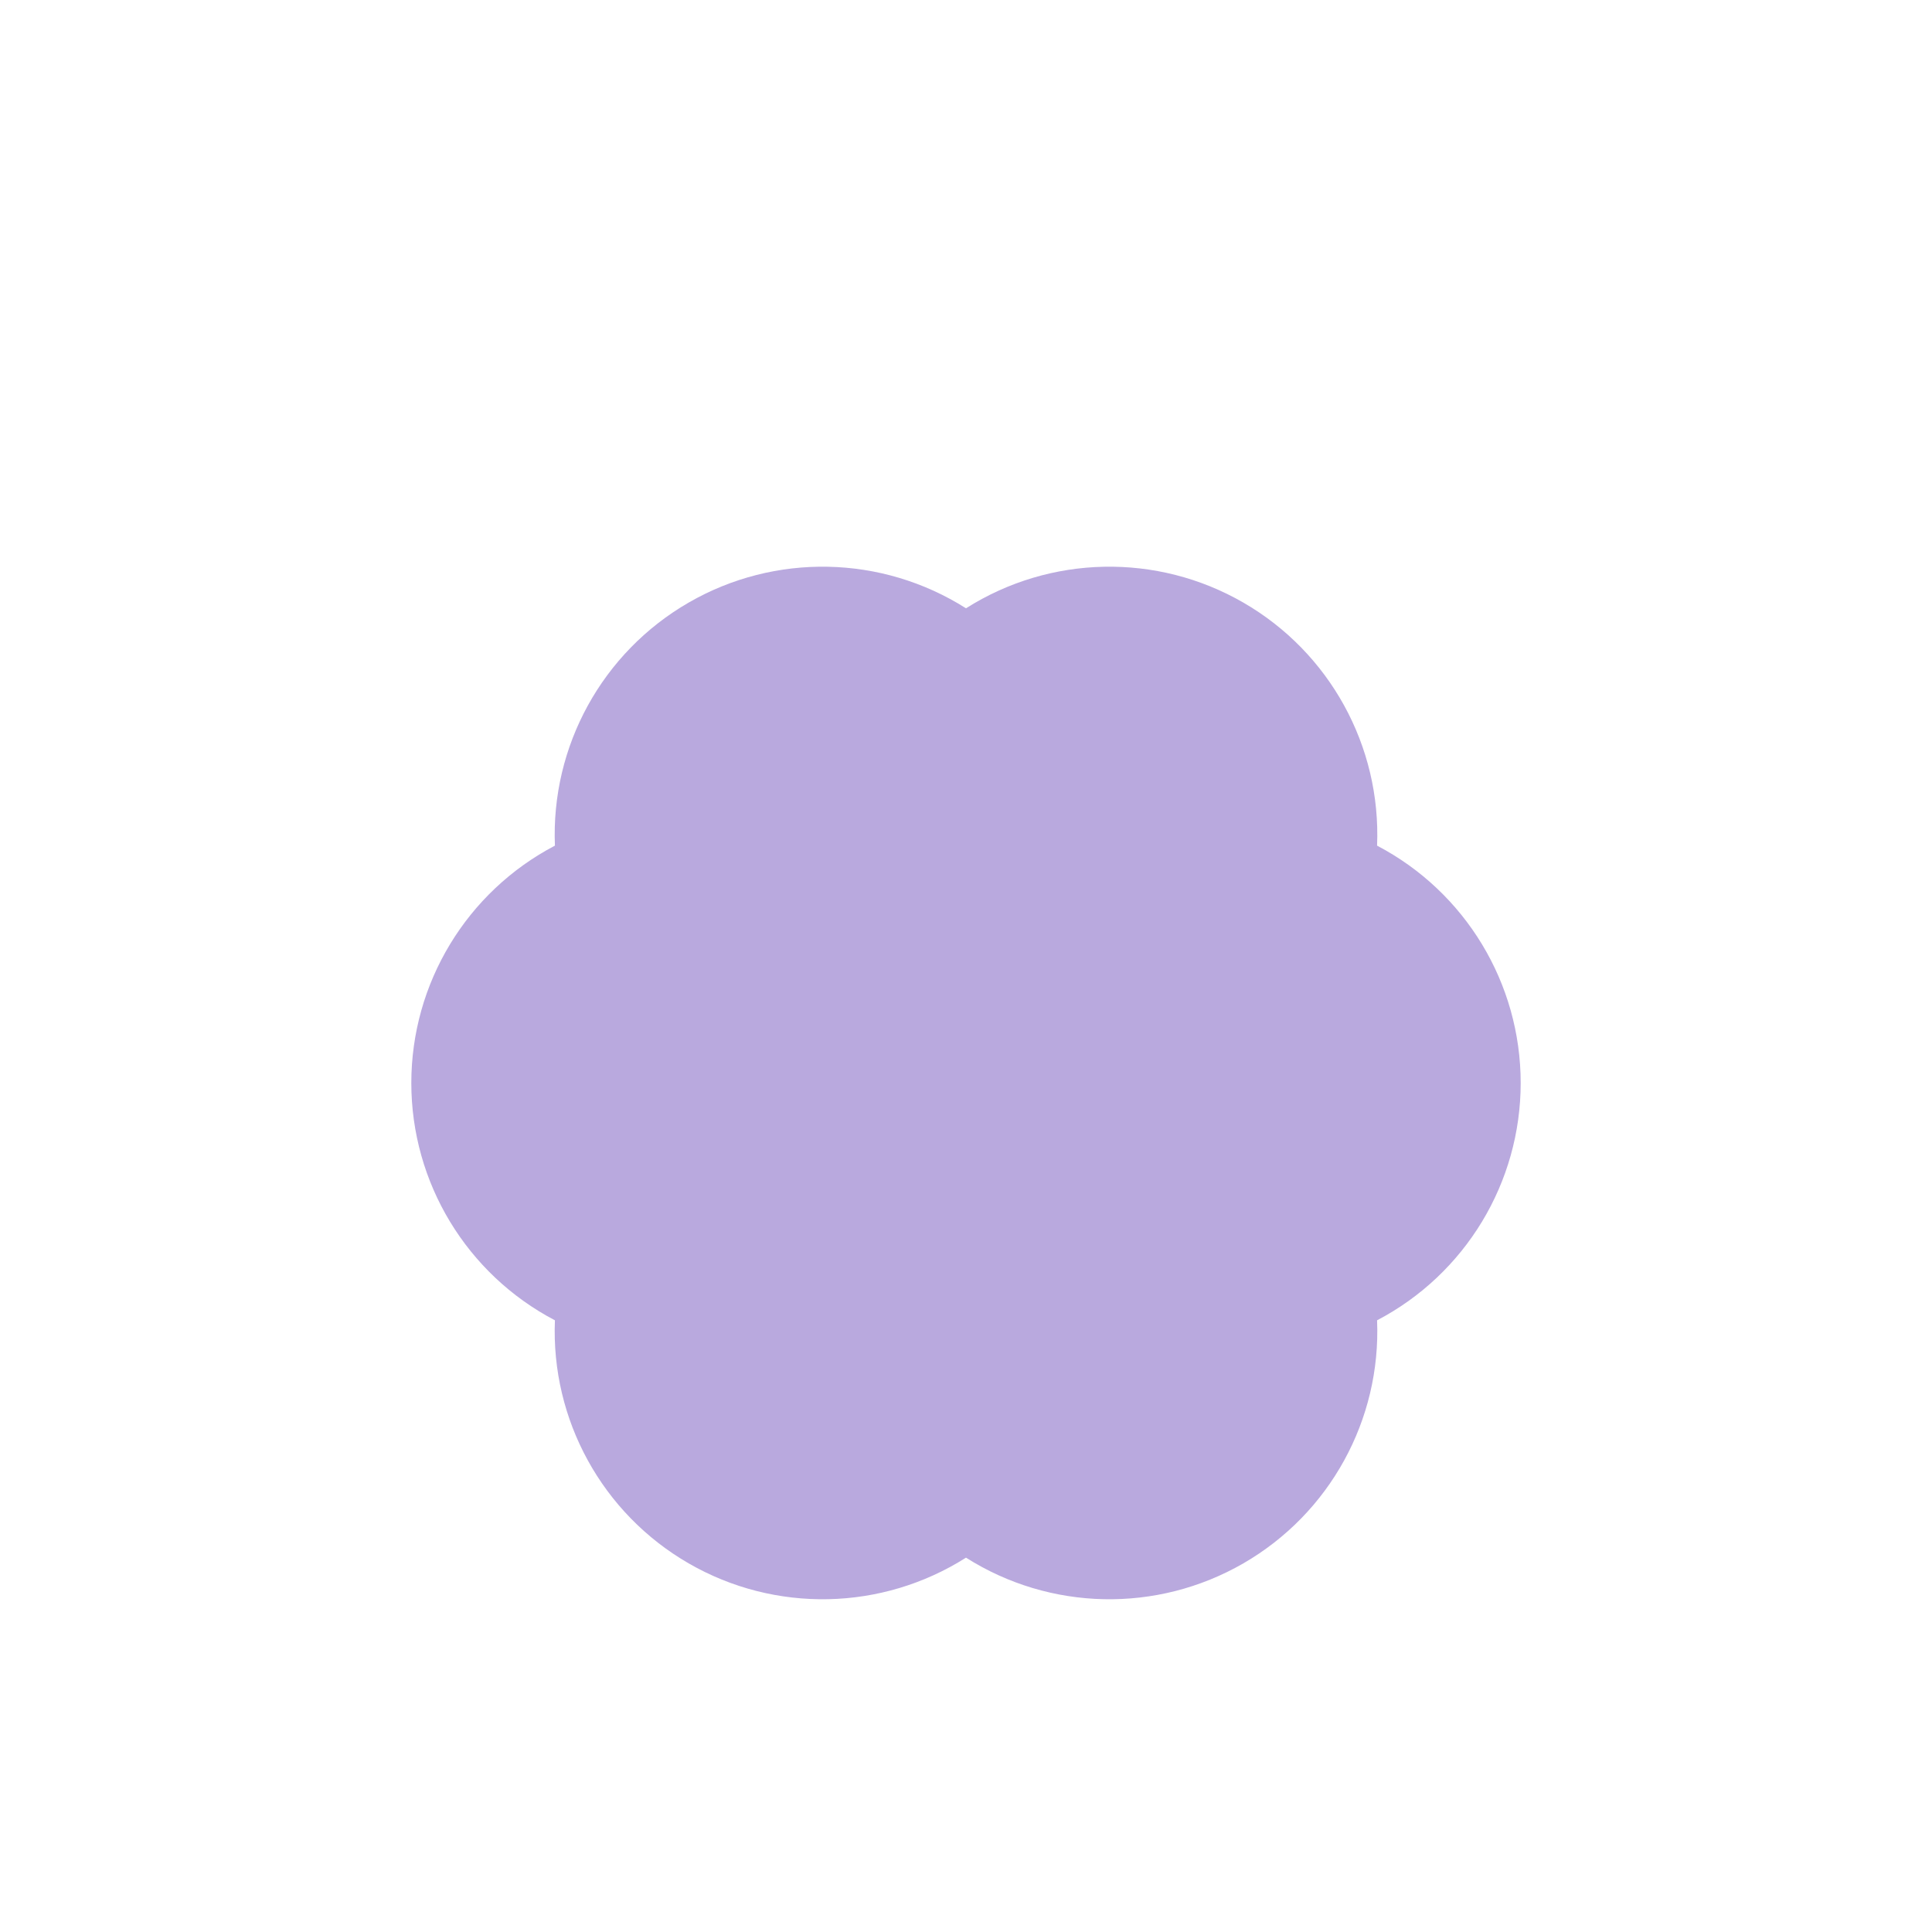
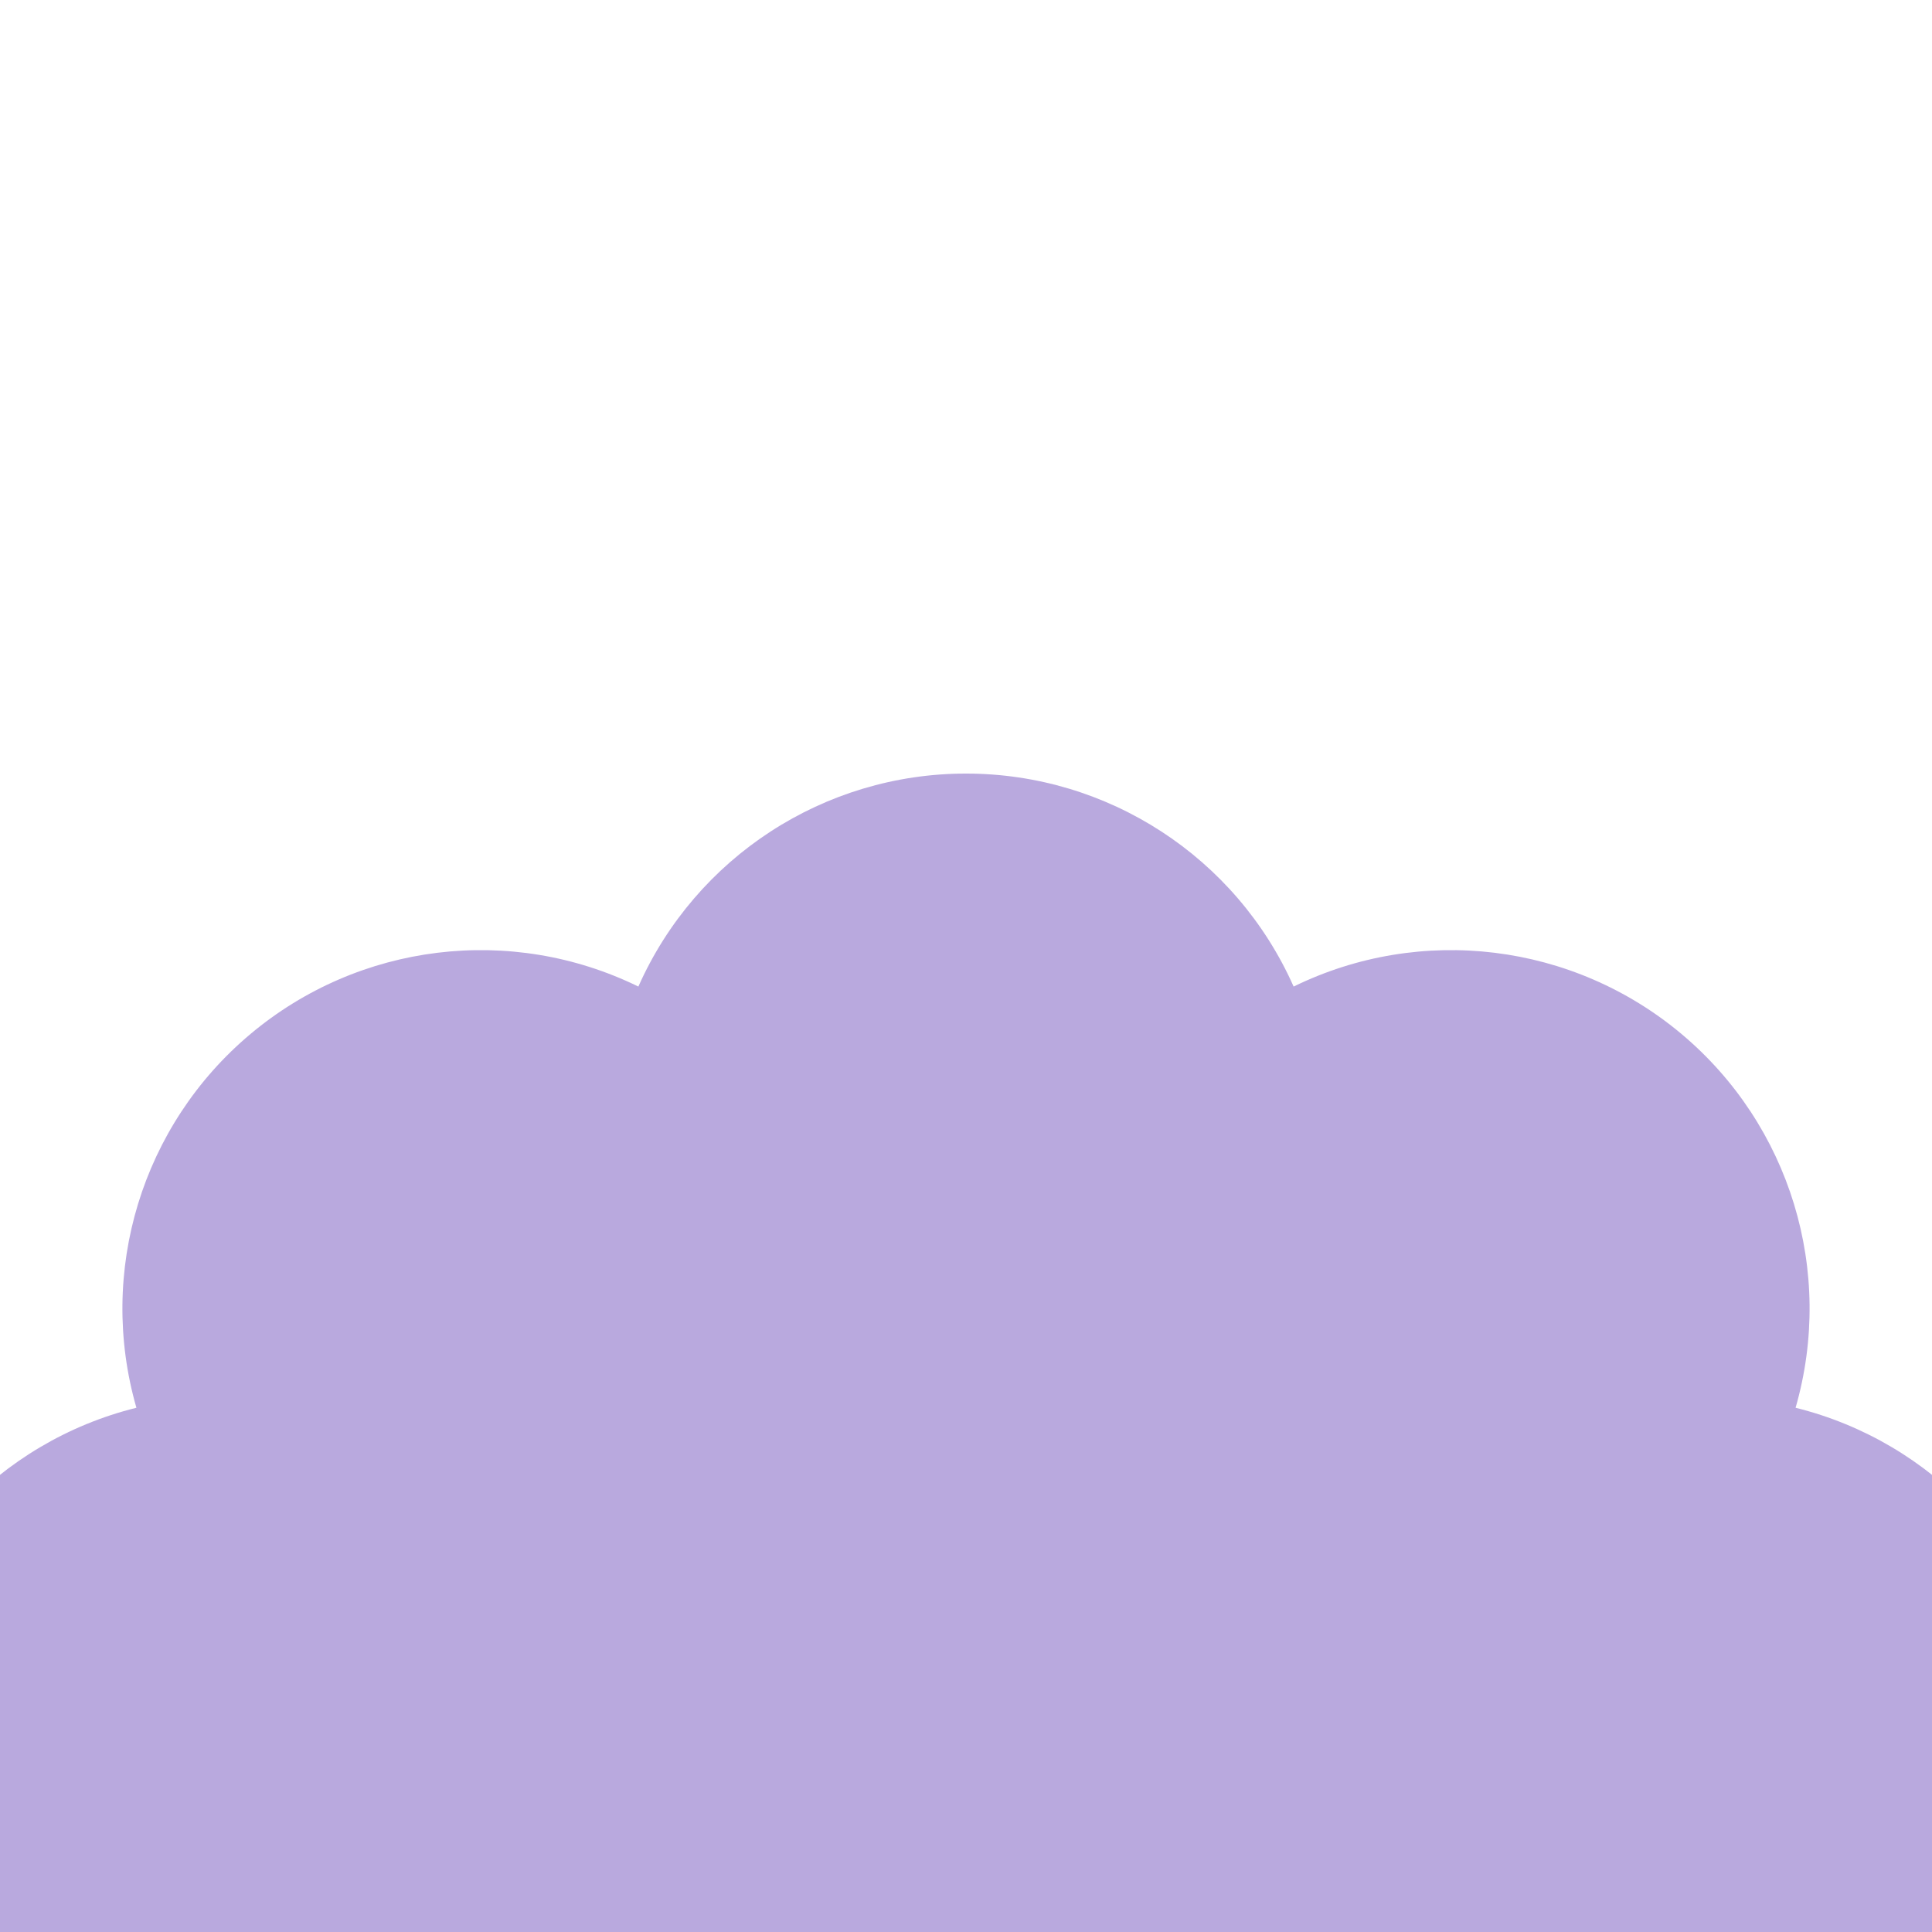
<svg xmlns="http://www.w3.org/2000/svg" width="1024" height="1024" viewBox="0 0 1024 1024">
-   <path fill="#B9A9DE" fill-rule="evenodd" d="M729.88 448.21A142 142 0 0 1 729.88 699.79A142 142 0 0 1 512 825.59A142 142 0 0 1 294.12 699.79A142 142 0 0 1 294.12 448.21A142 142 0 0 1 512 322.41A142 142 0 0 1 729.88 448.21Z" />
+   <path fill="#B9A9DE" fill-rule="evenodd" d="M338.35 522.9A190 190 0 0 1 685.65 522.9A190 190 0 0 1 951.7 746.14A190 190 0 0 1 1012.01 1088.17A190 190 0 0 1 838.36 1388.94A190 190 0 0 1 512 1507.72A190 190 0 0 1 185.64 1388.94A190 190 0 0 1 11.99 1088.17A190 190 0 0 1 72.3 746.14A190 190 0 0 1 338.35 522.9Z" />
</svg>
